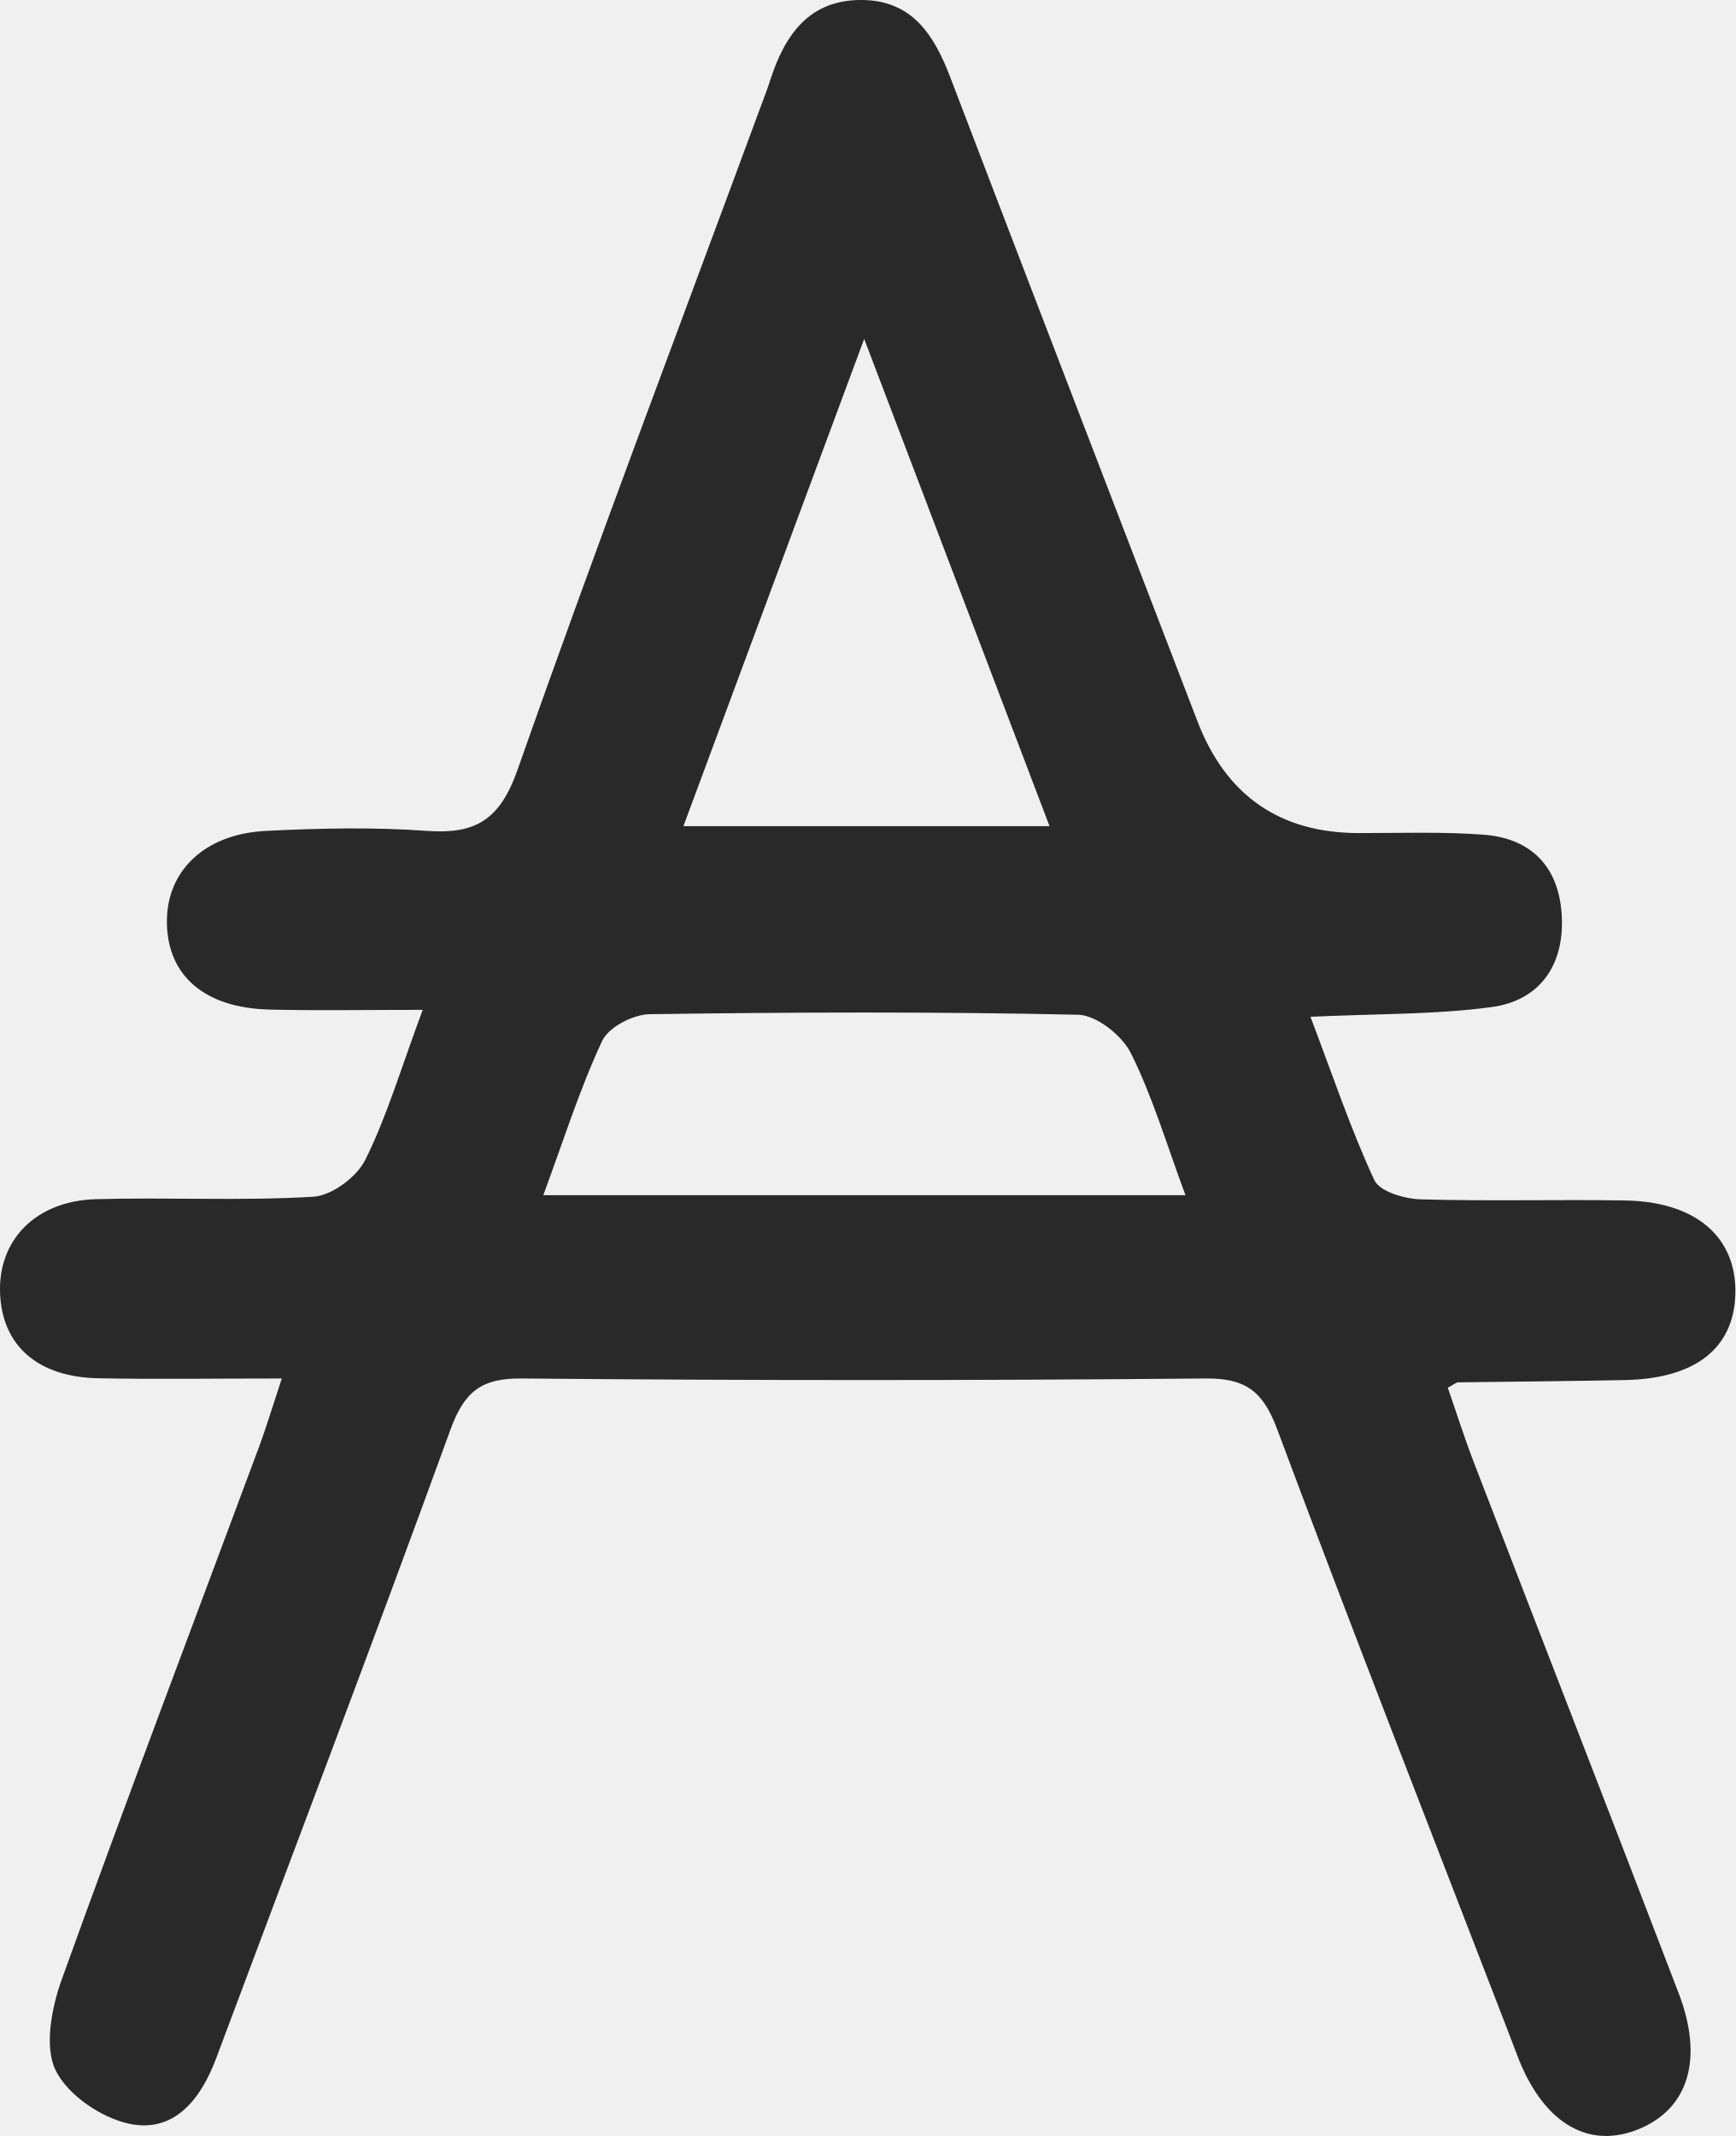
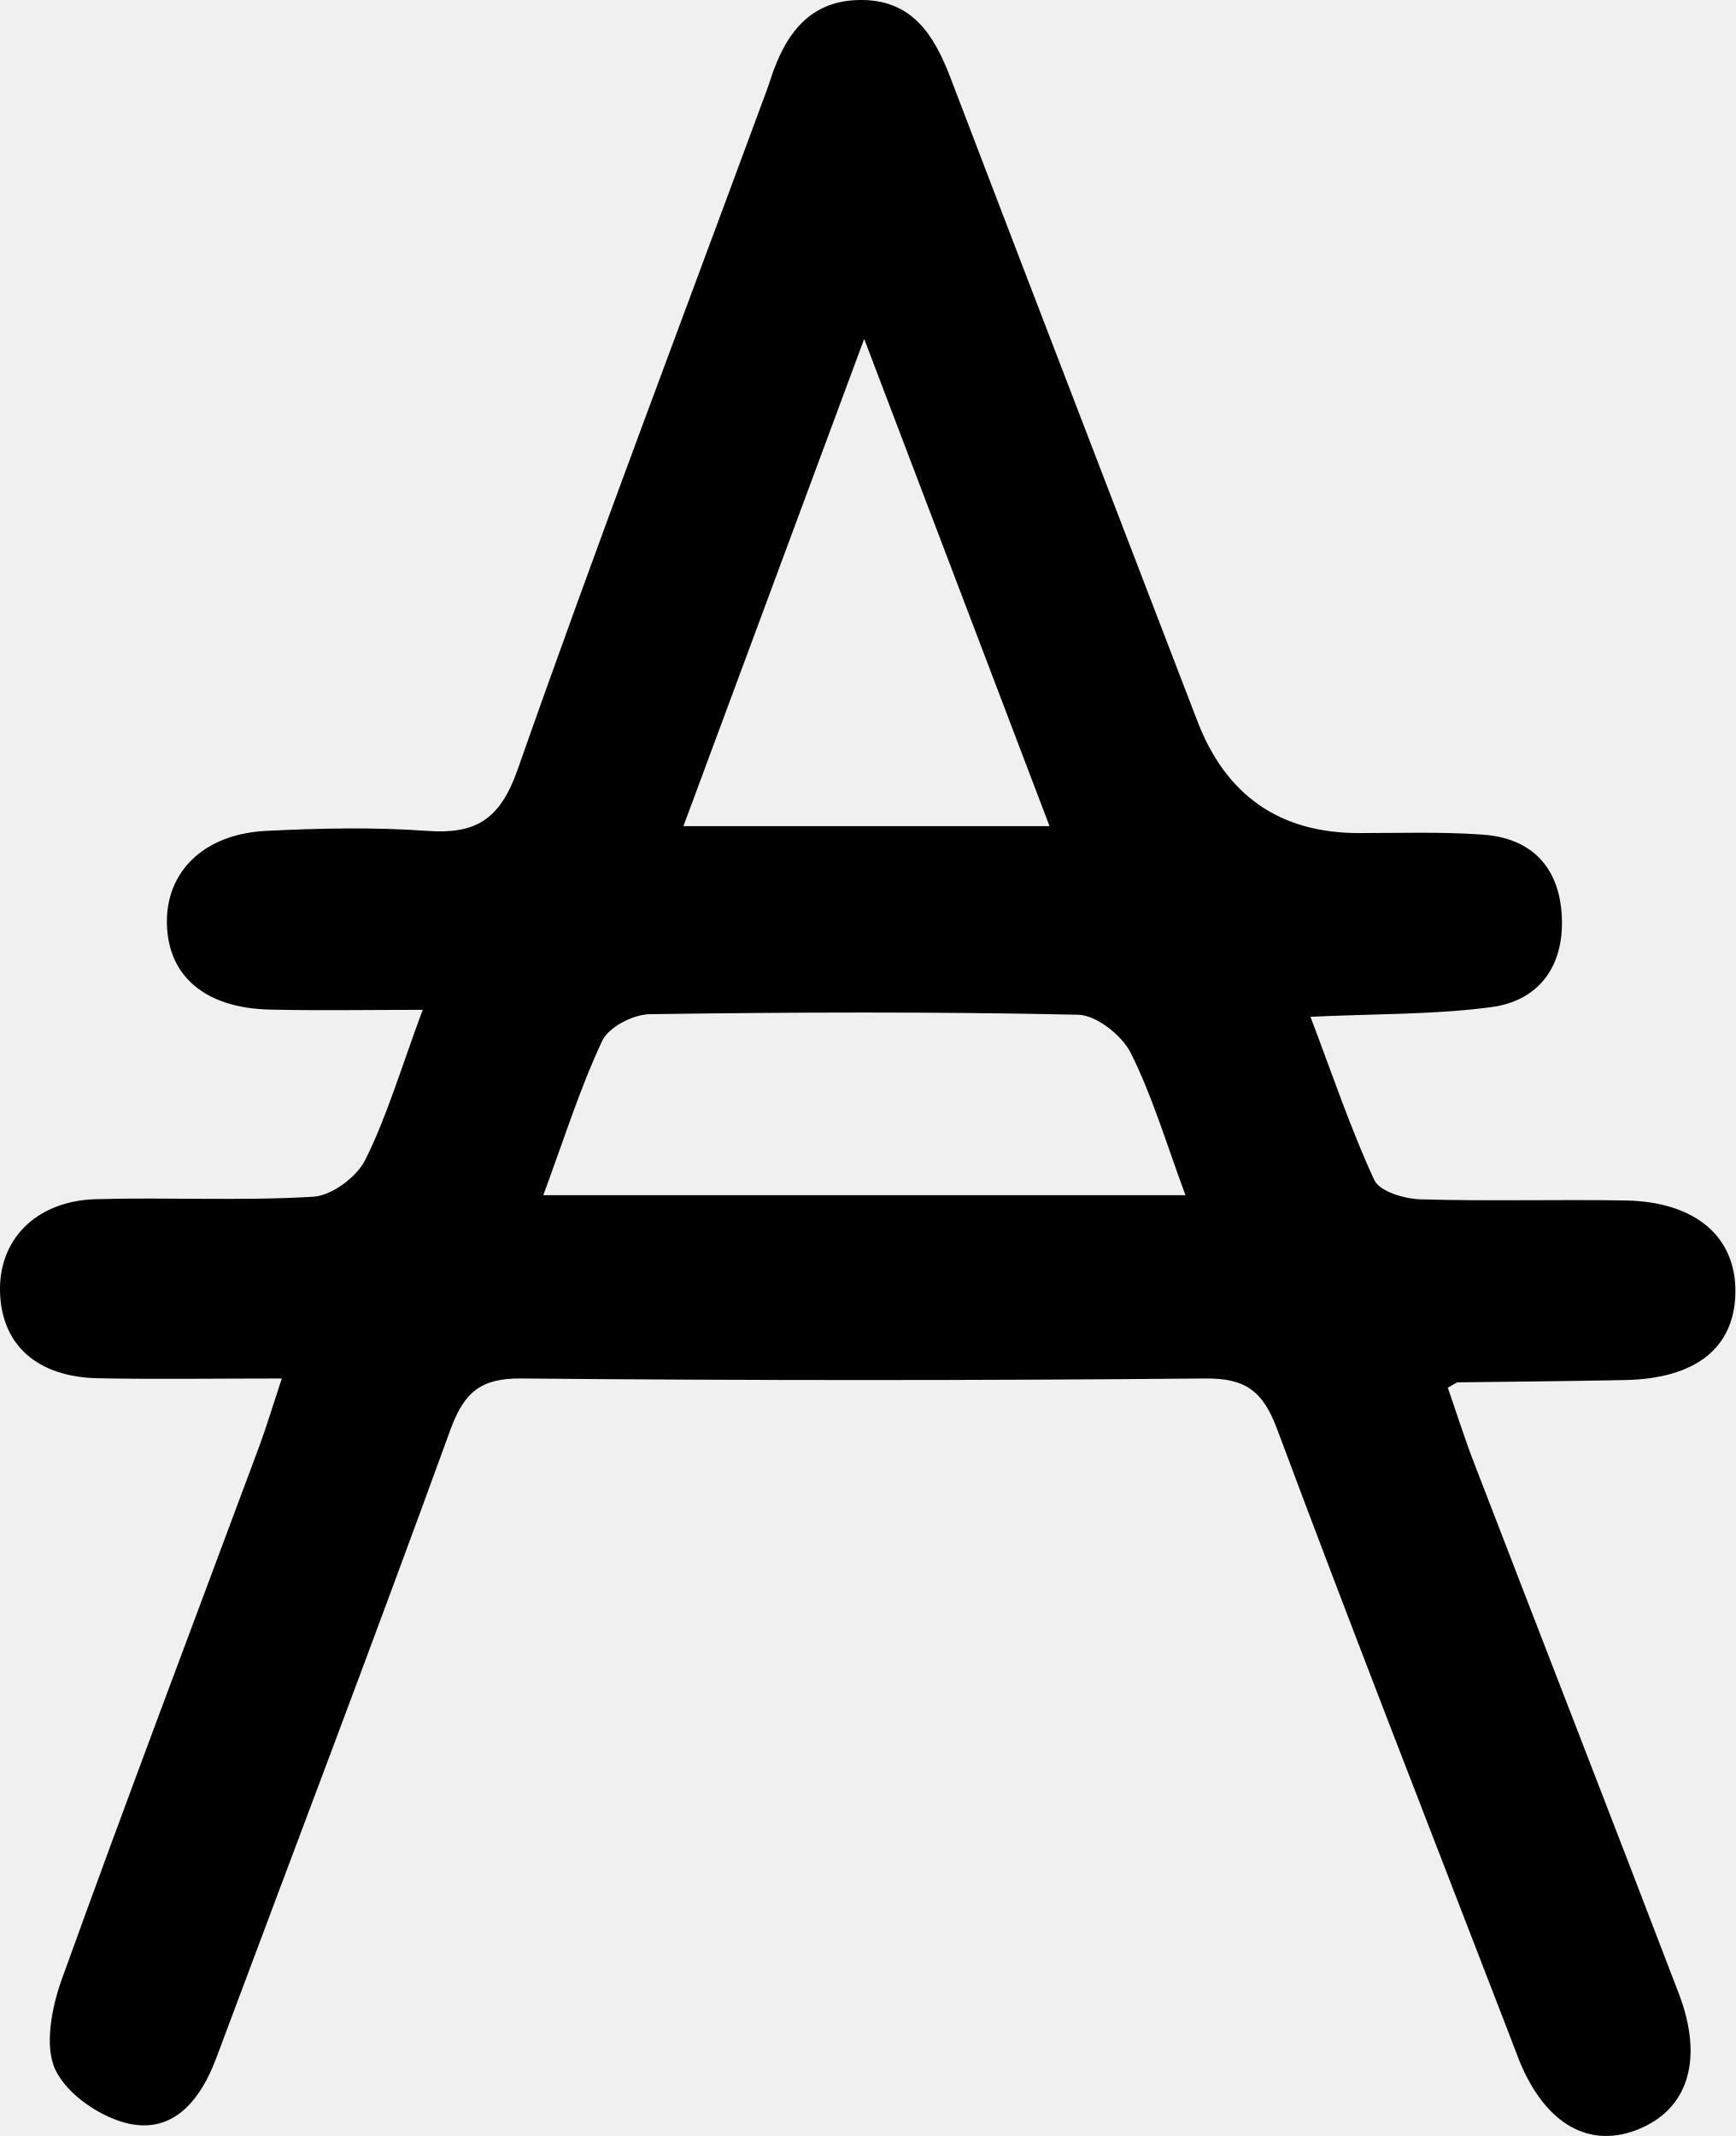
- <svg xmlns="http://www.w3.org/2000/svg" width="39" height="48" viewBox="0 0 39 48" fill="none">
+ <svg xmlns="http://www.w3.org/2000/svg" width="39" height="48" viewBox="0 0 39 48">
  <g clip-path="url(#clip0_3188_4363)">
-     <path d="M6.333 30.977C4.804 30.977 3.502 30.998 2.199 30.972C0.844 30.943 0.053 30.238 0.002 29.074C-0.051 27.872 0.796 26.988 2.152 26.948C3.781 26.902 5.414 26.991 7.04 26.893C7.457 26.867 8.016 26.454 8.212 26.058C8.695 25.088 9.005 24.025 9.5 22.693C8.223 22.693 7.138 22.713 6.057 22.687C4.609 22.652 3.773 21.936 3.751 20.752C3.728 19.588 4.584 18.741 5.975 18.672C7.183 18.611 8.402 18.585 9.606 18.672C10.682 18.747 11.233 18.432 11.633 17.294C13.394 12.282 15.28 7.317 17.119 2.334C17.187 2.155 17.254 1.976 17.312 1.794C17.648 0.757 18.204 -0.014 19.384 1.64229e-05C20.499 0.014 20.991 0.78 21.357 1.739C23.199 6.566 25.06 11.384 26.911 16.208C27.554 17.881 28.763 18.719 30.539 18.721C31.47 18.721 32.406 18.689 33.331 18.756C34.407 18.834 35.05 19.475 35.1 20.607C35.151 21.737 34.564 22.494 33.513 22.632C32.233 22.803 30.927 22.78 29.451 22.849C29.946 24.152 30.352 25.365 30.885 26.517C31.006 26.777 31.559 26.939 31.917 26.951C33.451 26.997 34.991 26.951 36.526 26.977C38.116 27.003 39.033 27.803 39 29.08C38.966 30.296 38.105 30.977 36.534 31.012C35.279 31.038 34.022 31.047 32.767 31.064C32.727 31.064 32.691 31.102 32.537 31.185C32.73 31.737 32.912 32.318 33.13 32.881C34.659 36.853 36.207 40.819 37.728 44.797C38.292 46.273 37.94 47.385 36.839 47.841C35.727 48.303 34.731 47.74 34.147 46.313C34.058 46.091 33.977 45.865 33.89 45.643C32.152 41.134 30.388 36.636 28.7 32.11C28.378 31.246 27.976 30.969 27.09 30.977C21.966 31.024 16.843 31.024 11.719 30.977C10.828 30.969 10.437 31.263 10.123 32.127C8.407 36.85 6.618 41.544 4.86 46.249C4.508 47.191 3.907 47.934 2.909 47.726C2.28 47.593 1.517 47.079 1.246 46.515C0.992 45.984 1.162 45.108 1.389 44.479C2.831 40.472 4.343 36.492 5.827 32.5C5.989 32.061 6.124 31.61 6.333 30.977ZM12.211 26.858H26.642C26.212 25.7 25.899 24.634 25.413 23.663C25.211 23.262 24.641 22.814 24.23 22.803C21.021 22.733 17.807 22.745 14.598 22.791C14.229 22.797 13.676 23.08 13.531 23.395C13.03 24.466 12.672 25.608 12.211 26.855V26.858ZM19.423 7.612C17.986 11.488 16.698 14.954 15.359 18.565H23.587C22.226 14.986 20.904 11.514 19.42 7.612H19.423Z" fill="#292929" />
+     <path d="M6.333 30.977C4.804 30.977 3.502 30.998 2.199 30.972C0.844 30.943 0.053 30.238 0.002 29.074C-0.051 27.872 0.796 26.988 2.152 26.948C3.781 26.902 5.414 26.991 7.04 26.893C7.457 26.867 8.016 26.454 8.212 26.058C8.695 25.088 9.005 24.025 9.5 22.693C8.223 22.693 7.138 22.713 6.057 22.687C4.609 22.652 3.773 21.936 3.751 20.752C3.728 19.588 4.584 18.741 5.975 18.672C7.183 18.611 8.402 18.585 9.606 18.672C10.682 18.747 11.233 18.432 11.633 17.294C13.394 12.282 15.28 7.317 17.119 2.334C17.187 2.155 17.254 1.976 17.312 1.794C17.648 0.757 18.204 -0.014 19.384 1.64229e-05C20.499 0.014 20.991 0.78 21.357 1.739C23.199 6.566 25.06 11.384 26.911 16.208C27.554 17.881 28.763 18.719 30.539 18.721C31.47 18.721 32.406 18.689 33.331 18.756C34.407 18.834 35.05 19.475 35.1 20.607C35.151 21.737 34.564 22.494 33.513 22.632C32.233 22.803 30.927 22.78 29.451 22.849C29.946 24.152 30.352 25.365 30.885 26.517C31.006 26.777 31.559 26.939 31.917 26.951C33.451 26.997 34.991 26.951 36.526 26.977C38.116 27.003 39.033 27.803 39 29.08C38.966 30.296 38.105 30.977 36.534 31.012C35.279 31.038 34.022 31.047 32.767 31.064C32.727 31.064 32.691 31.102 32.537 31.185C32.73 31.737 32.912 32.318 33.13 32.881C34.659 36.853 36.207 40.819 37.728 44.797C38.292 46.273 37.94 47.385 36.839 47.841C35.727 48.303 34.731 47.74 34.147 46.313C34.058 46.091 33.977 45.865 33.89 45.643C32.152 41.134 30.388 36.636 28.7 32.11C28.378 31.246 27.976 30.969 27.09 30.977C21.966 31.024 16.843 31.024 11.719 30.977C10.828 30.969 10.437 31.263 10.123 32.127C8.407 36.85 6.618 41.544 4.86 46.249C4.508 47.191 3.907 47.934 2.909 47.726C2.28 47.593 1.517 47.079 1.246 46.515C0.992 45.984 1.162 45.108 1.389 44.479C2.831 40.472 4.343 36.492 5.827 32.5C5.989 32.061 6.124 31.61 6.333 30.977ZM12.211 26.858H26.642C26.212 25.7 25.899 24.634 25.413 23.663C25.211 23.262 24.641 22.814 24.23 22.803C21.021 22.733 17.807 22.745 14.598 22.791C14.229 22.797 13.676 23.08 13.531 23.395C13.03 24.466 12.672 25.608 12.211 26.855V26.858ZM19.423 7.612C17.986 11.488 16.698 14.954 15.359 18.565H23.587C22.226 14.986 20.904 11.514 19.42 7.612H19.423Z" />
  </g>
  <defs>
-     <clipPath id="clip0_3188_4363">
-       <rect width="39" height="48" fill="white" />
+     <clipPath>
+       <rect width="39" height="48" />
    </clipPath>
  </defs>
</svg>
